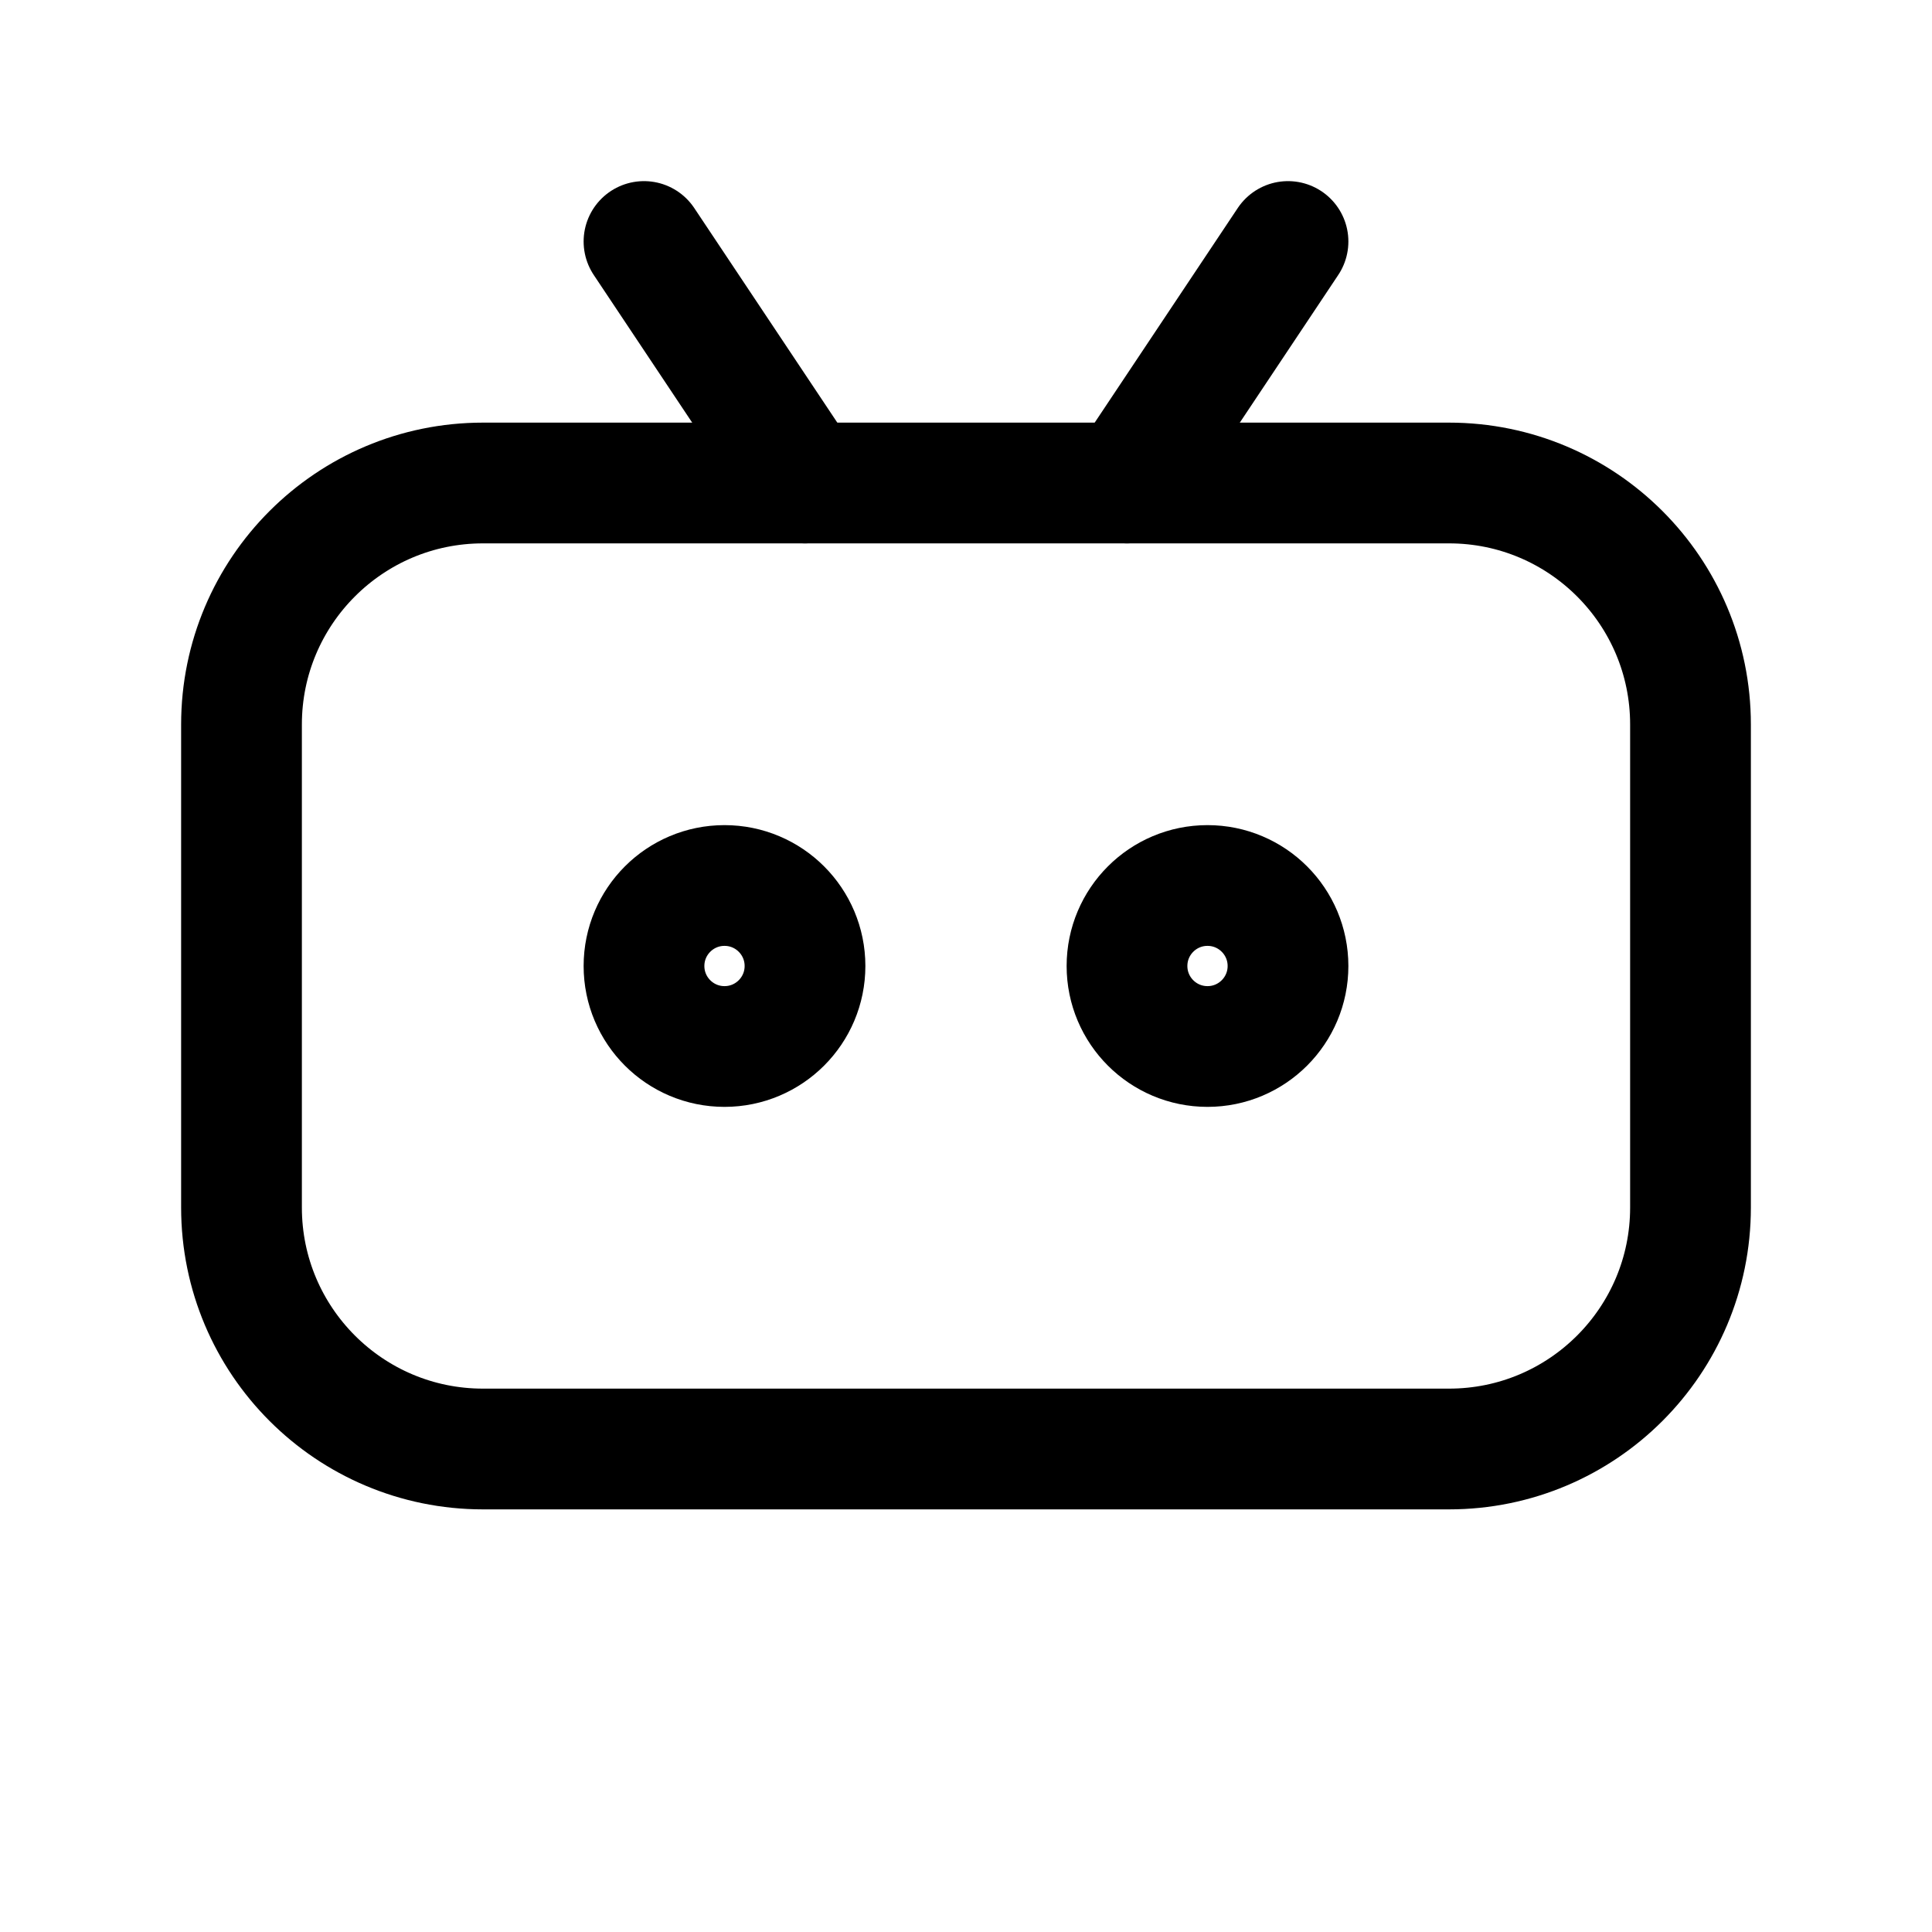
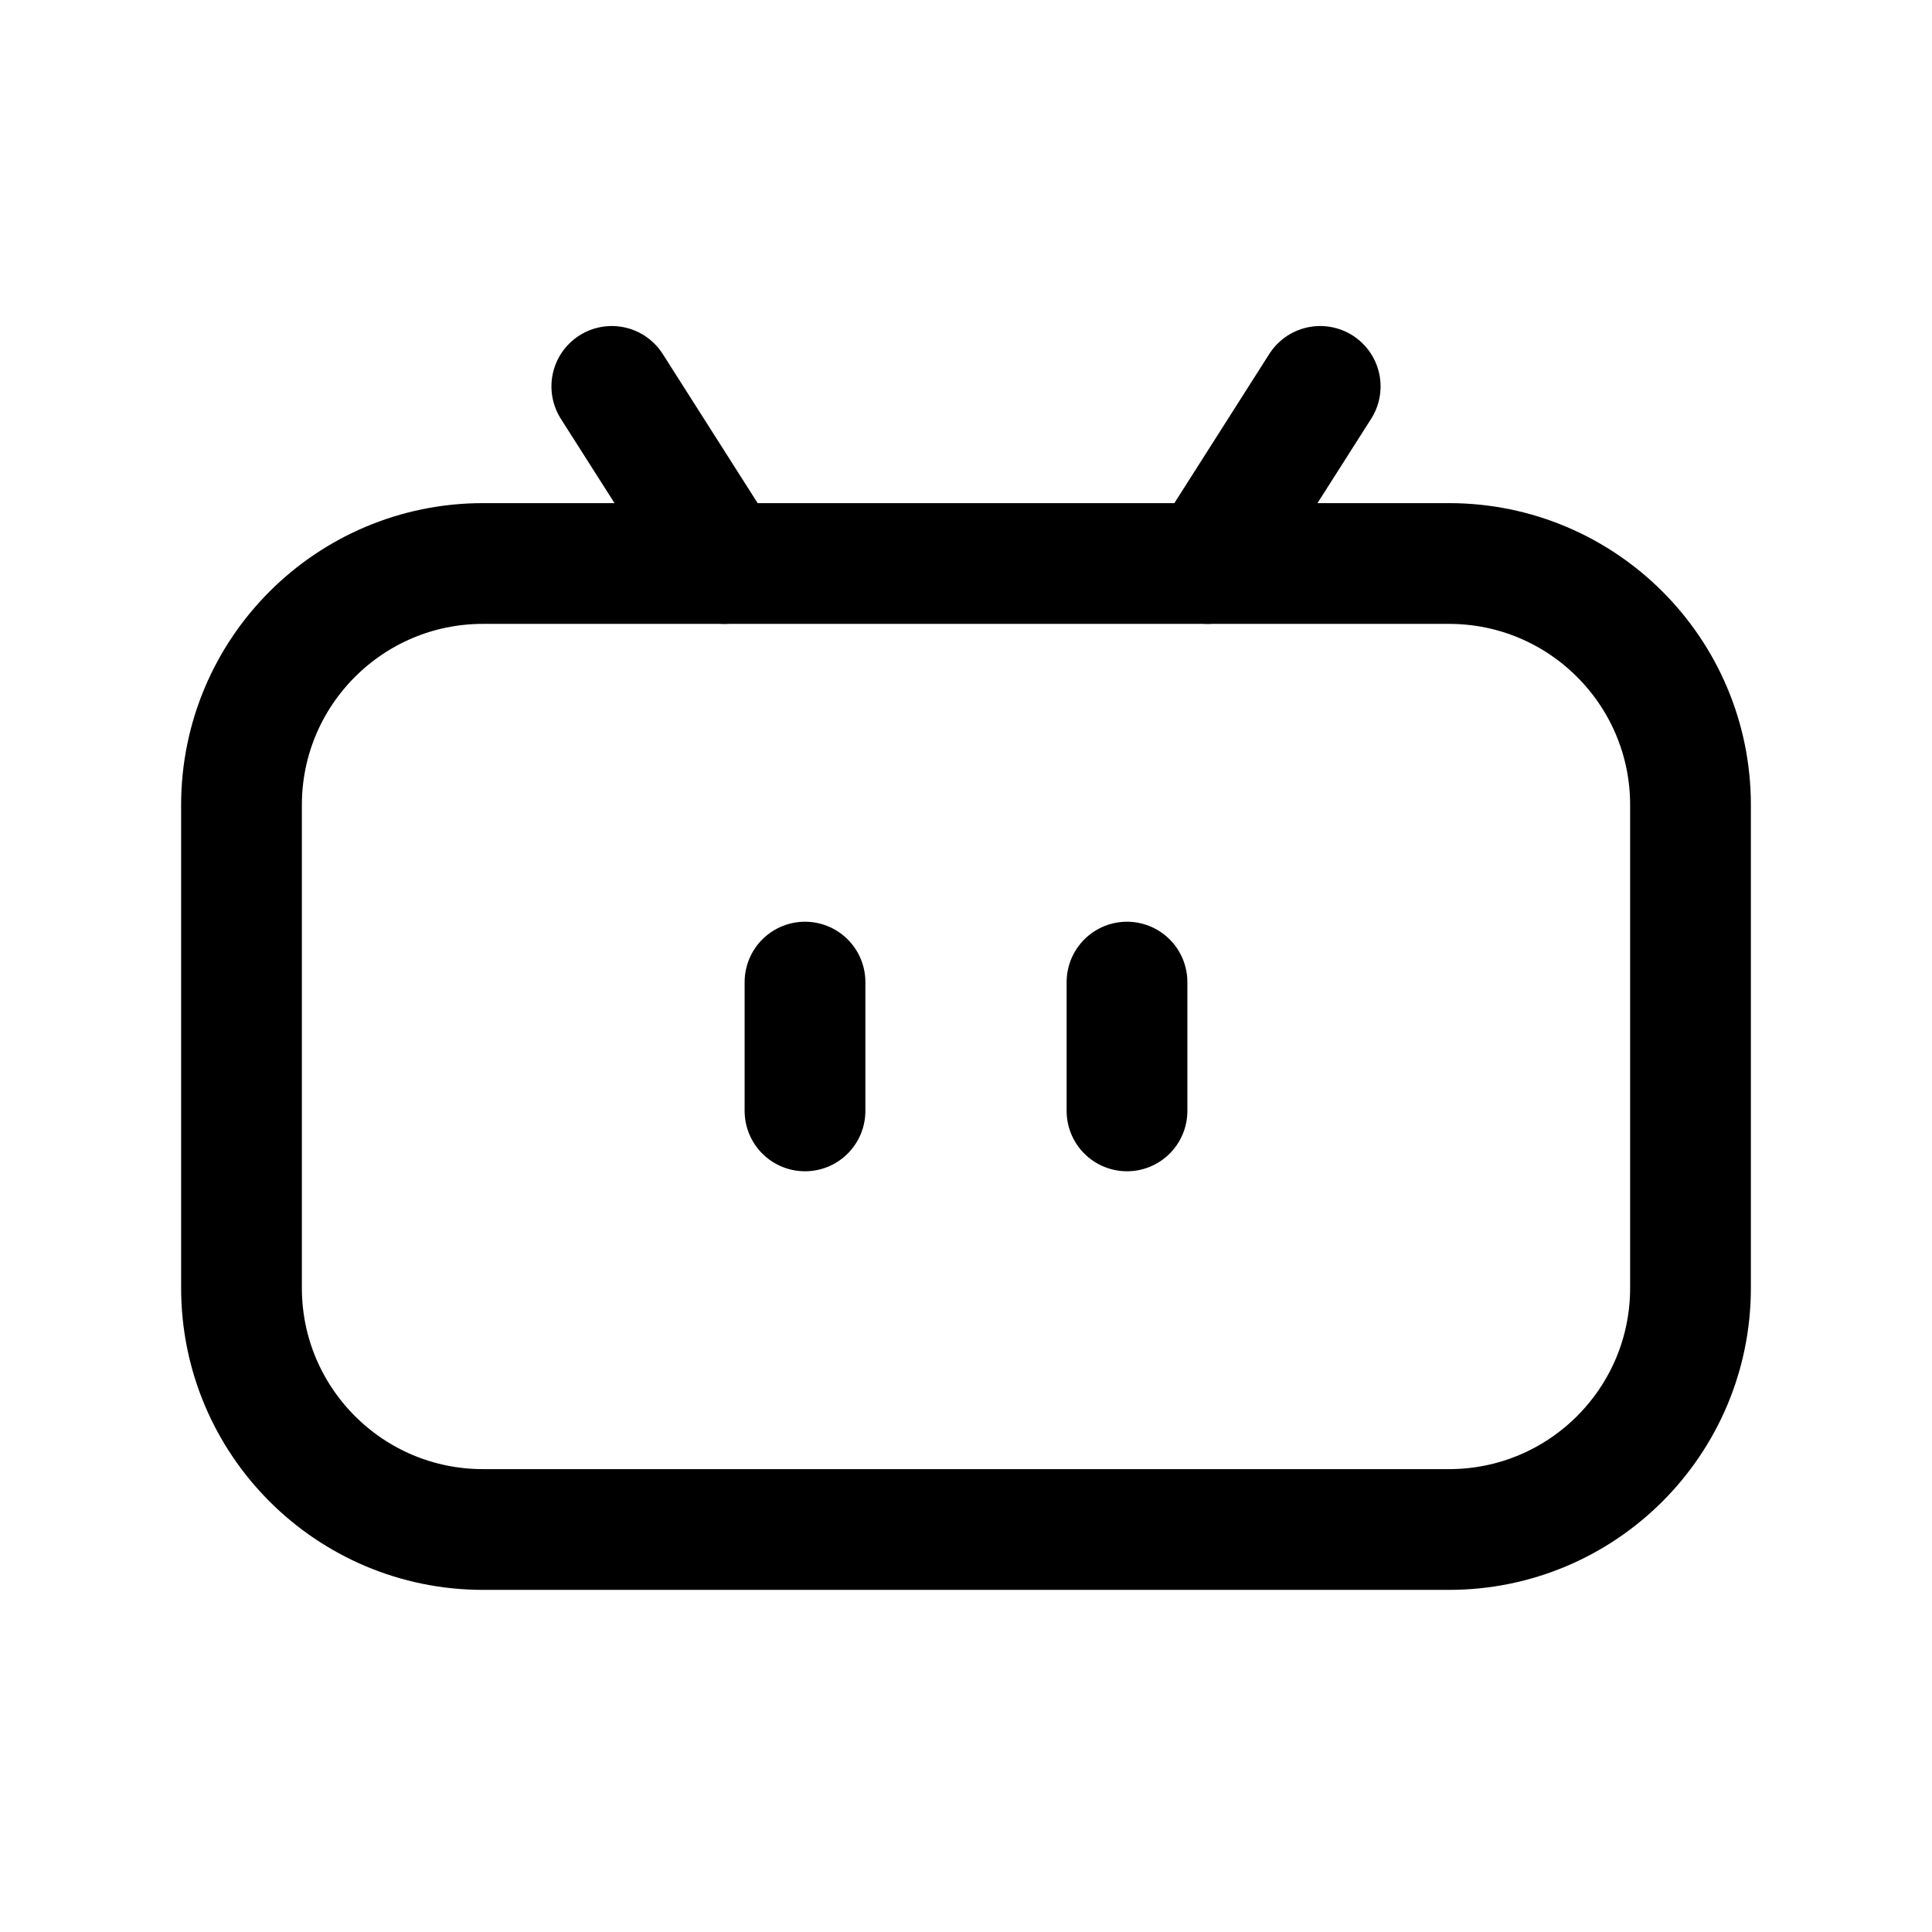
<svg xmlns="http://www.w3.org/2000/svg" viewBox="0 0 24 24" fill="none" stroke="currentColor" stroke-width="1.5" stroke-linecap="round" stroke-linejoin="round">
-   <rect x="3" y="6" width="18" height="12" rx="3" ry="3" />
-   <line x1="8" y1="3" x2="10" y2="6" />
-   <line x1="16" y1="3" x2="14" y2="6" />
-   <circle cx="9" cy="12" r="1" />
-   <circle cx="15" cy="12" r="1" />
+   <rect x="3" y="7" width="18" height="12" rx="3" />
+   <path d="M9 7 L7.6 4.8" />
+   <path d="M15 7 L16.4 4.8" />
+   <path d="M10 12.2 V13.8" />
+   <path d="M14 12.2 V13.8" />
</svg>
